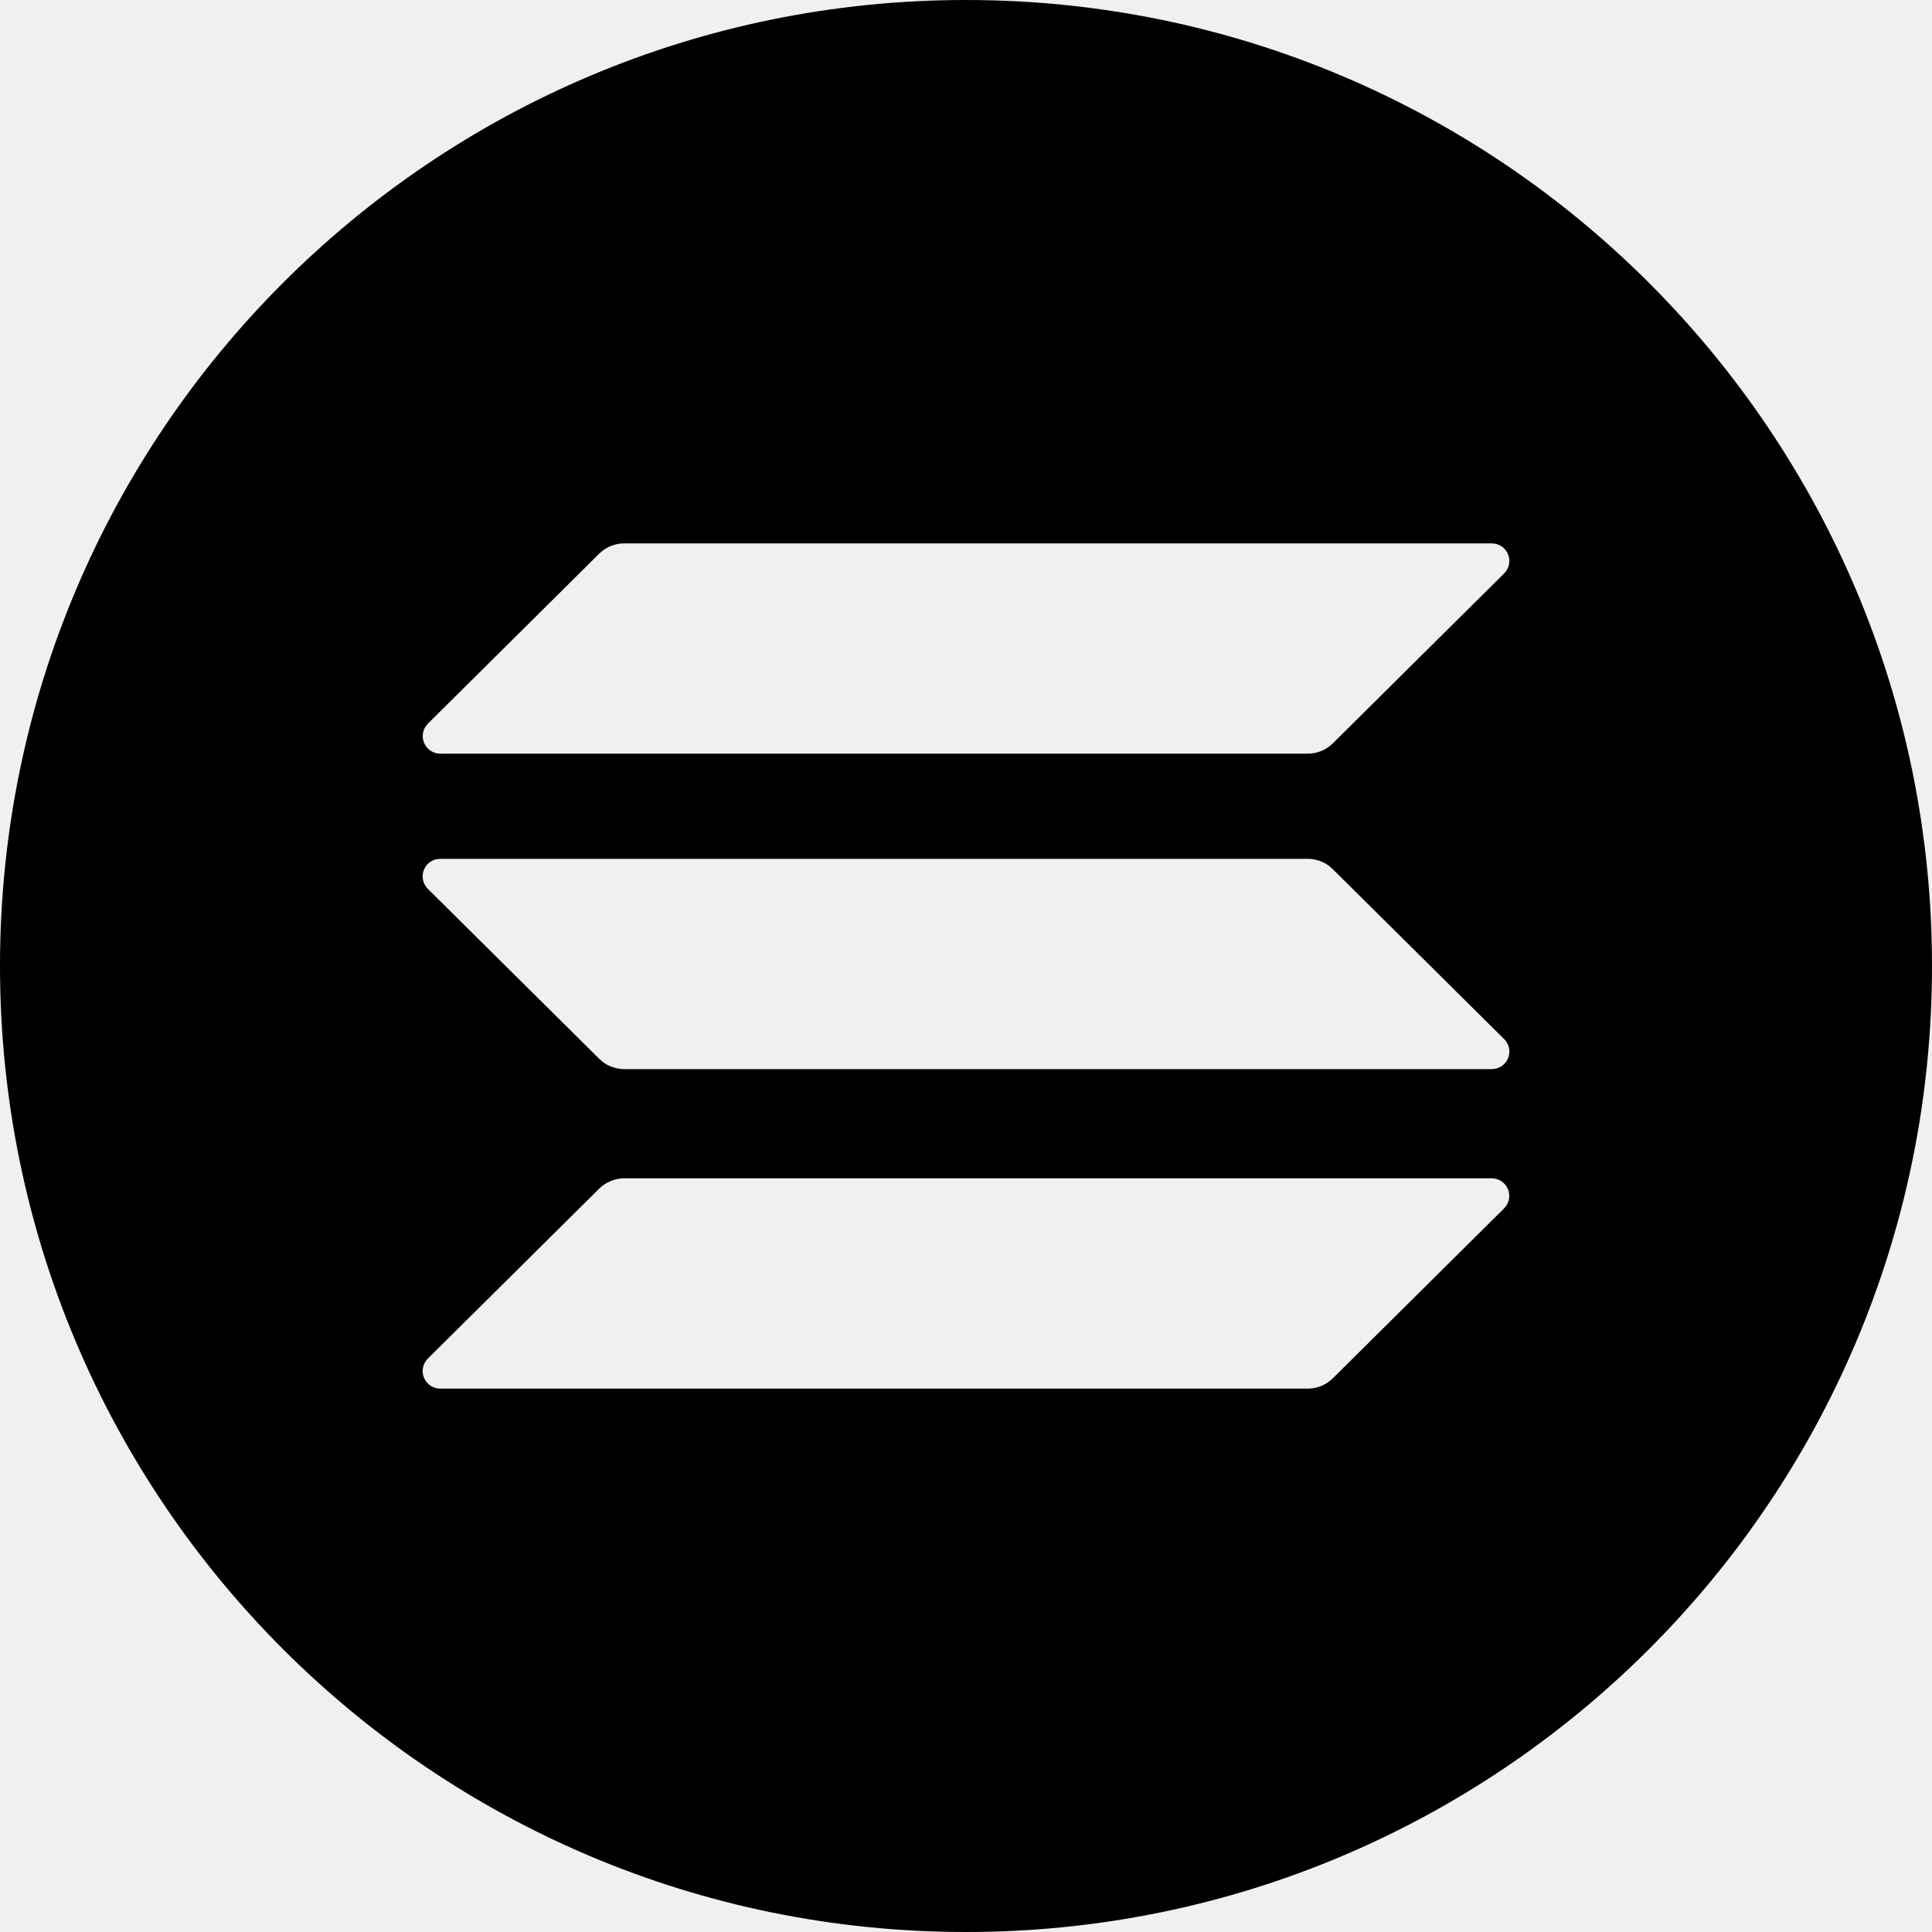
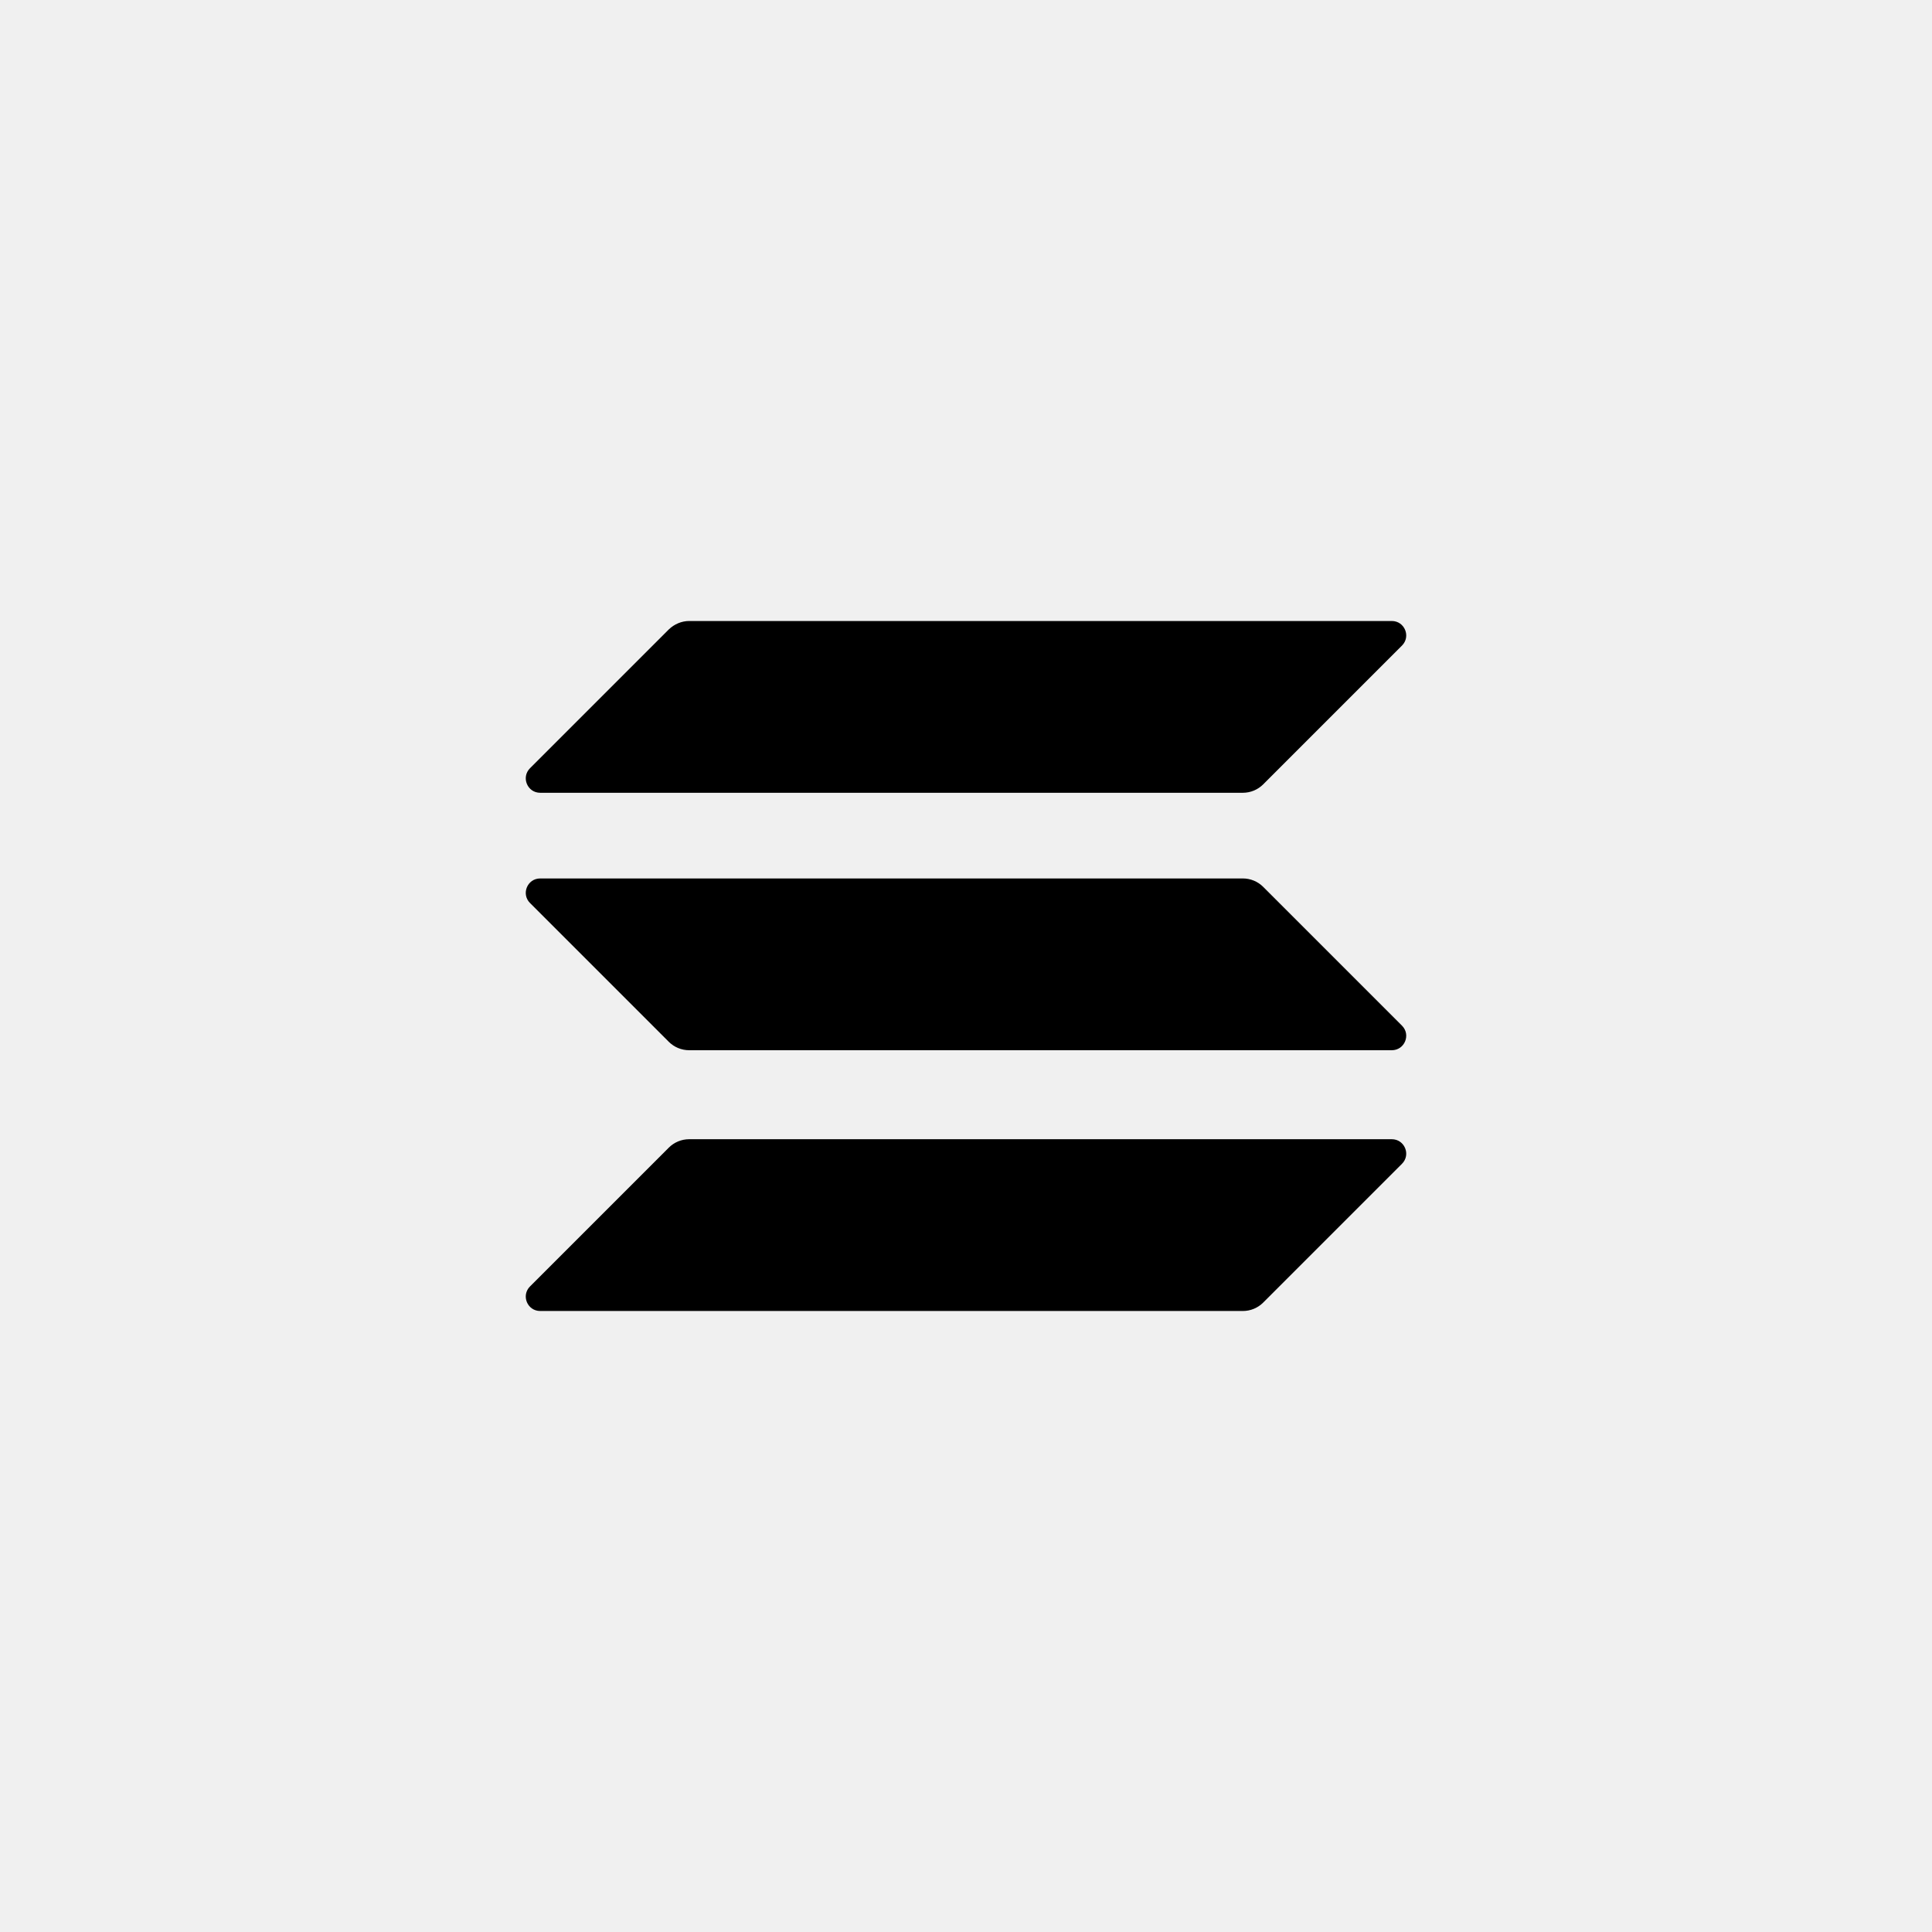
- <svg xmlns="http://www.w3.org/2000/svg" width="32" height="32" viewBox="0 0 32 32">
-   <path d="M16 0c8.837 0 16 7.163 16 16s-7.163 16-16 16S0 24.837 0 16 7.163 0 16 0zm8.706 19.517H10.34a.59.59 0 00-.415.17l-2.838 2.815a.291.291 0 00.207.498H21.66a.59.59 0 00.415-.17l2.838-2.816a.291.291 0 00-.207-.497zm-3.046-5.292H7.294l-.068.007a.291.291 0 00-.14.49l2.84 2.816.07.06c.1.07.22.11.344.11h14.366l.068-.007a.291.291 0 00.14-.49l-2.84-2.816-.07-.06a.59.59 0 00-.344-.11zM24.706 9H10.34a.59.59 0 00-.415.17l-2.838 2.816a.291.291 0 00.207.497H21.66a.59.59 0 00.415-.17l2.838-2.815A.291.291 0 0024.706 9z" />
+ <svg xmlns="http://www.w3.org/2000/svg" width="16" height="16" viewBox="0 0 560 400">
+   <style>
+         path {
+             fill: black;
+         }
+         @media (prefers-color-scheme: dark) {
+             path { fill: white; }
+         }
+     </style>
+   <g fill-rule="nonzero" transform="matrix(.641643 0 0 .641643 152.409 100)">
+     <path d="m64.6 237.9c2.4-2.4 5.7-3.8 9.2-3.8h317.4c5.8 0 8.7 7 4.6 11.1l-62.7 62.7c-2.4 2.4-5.7 3.8-9.2 3.8h-317.4c-5.8 0-8.7-7-4.6-11.1z" fill="url(#b)" />
+     <path d="m64.6 3.8c2.5-2.4 5.8-3.8 9.2-3.8h317.4c5.8 0 8.7 7 4.6 11.1l-62.7 62.7c-2.4 2.4-5.7 3.8-9.2 3.8h-317.4c-5.8 0-8.7-7-4.6-11.1z" fill="url(#c)" />
+     <path d="m333.1 120.1c-2.4-2.4-5.7-3.8-9.2-3.8h-317.4c-5.8 0-8.7 7-4.6 11.1l62.7 62.7c2.4 2.4 5.7 3.8 9.2 3.8h317.4c5.8 0 8.7-7 4.6-11.1z" fill="url(#d)" />
+   </g>
</svg>
